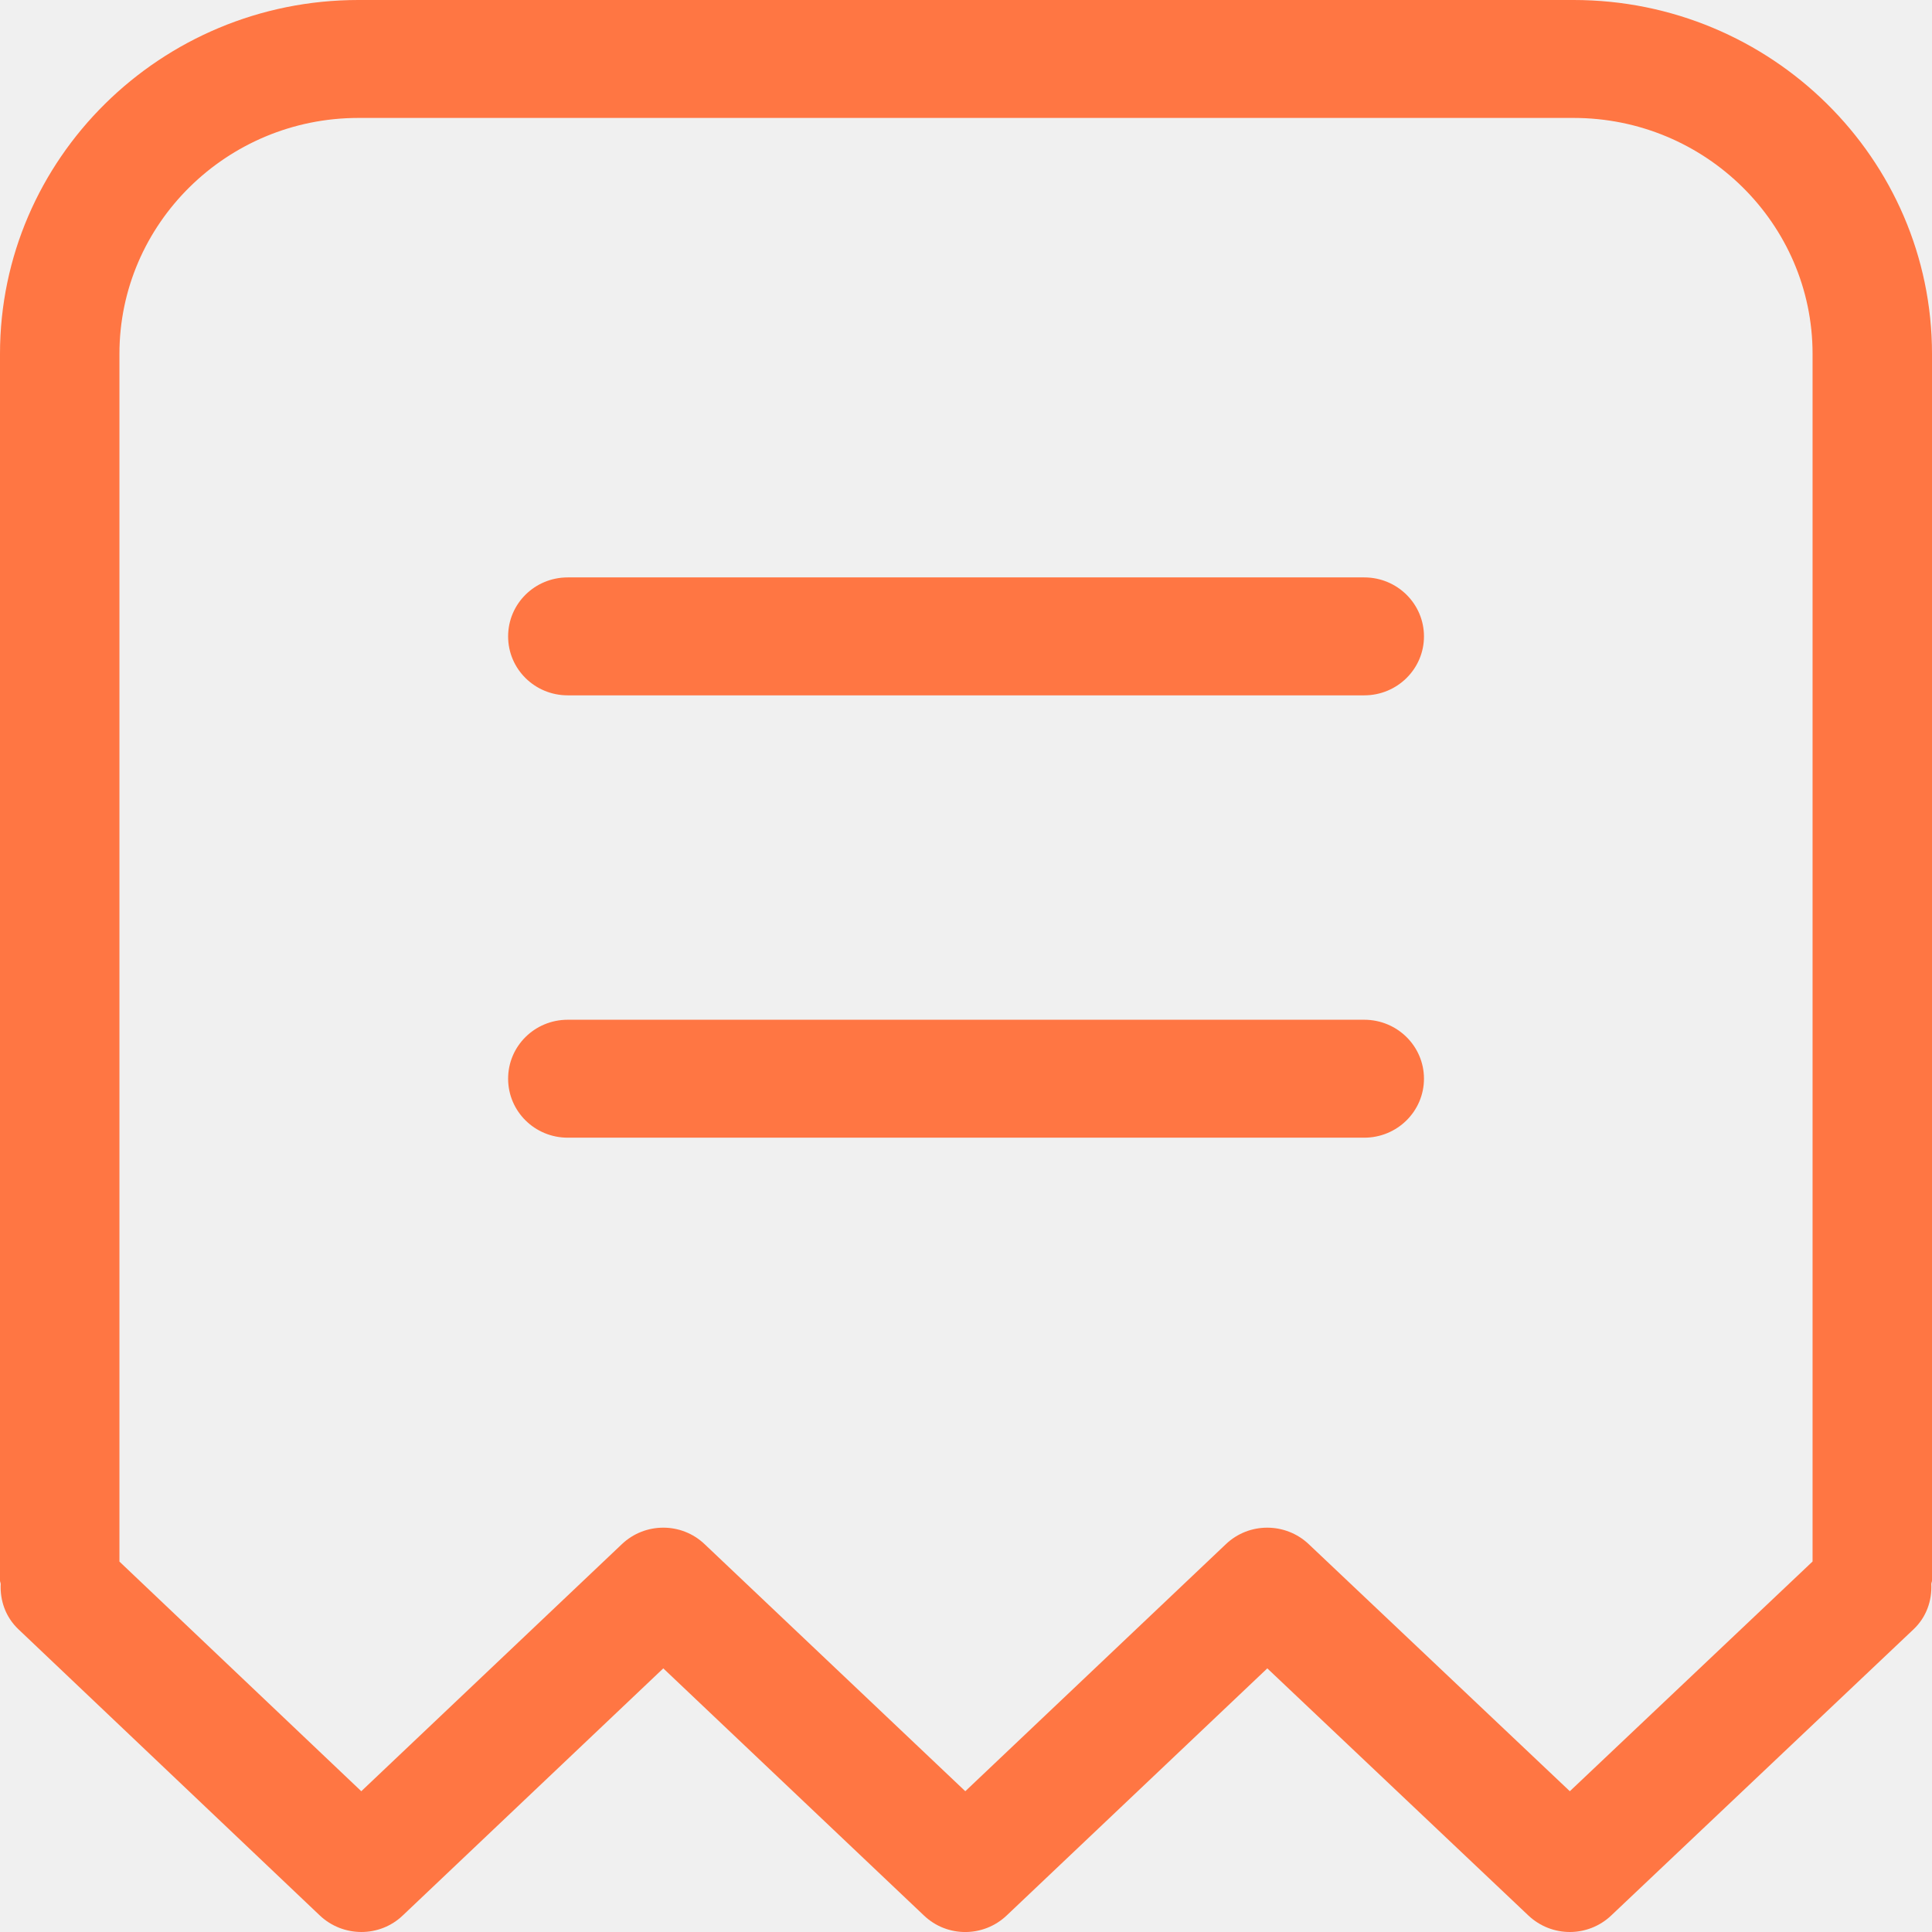
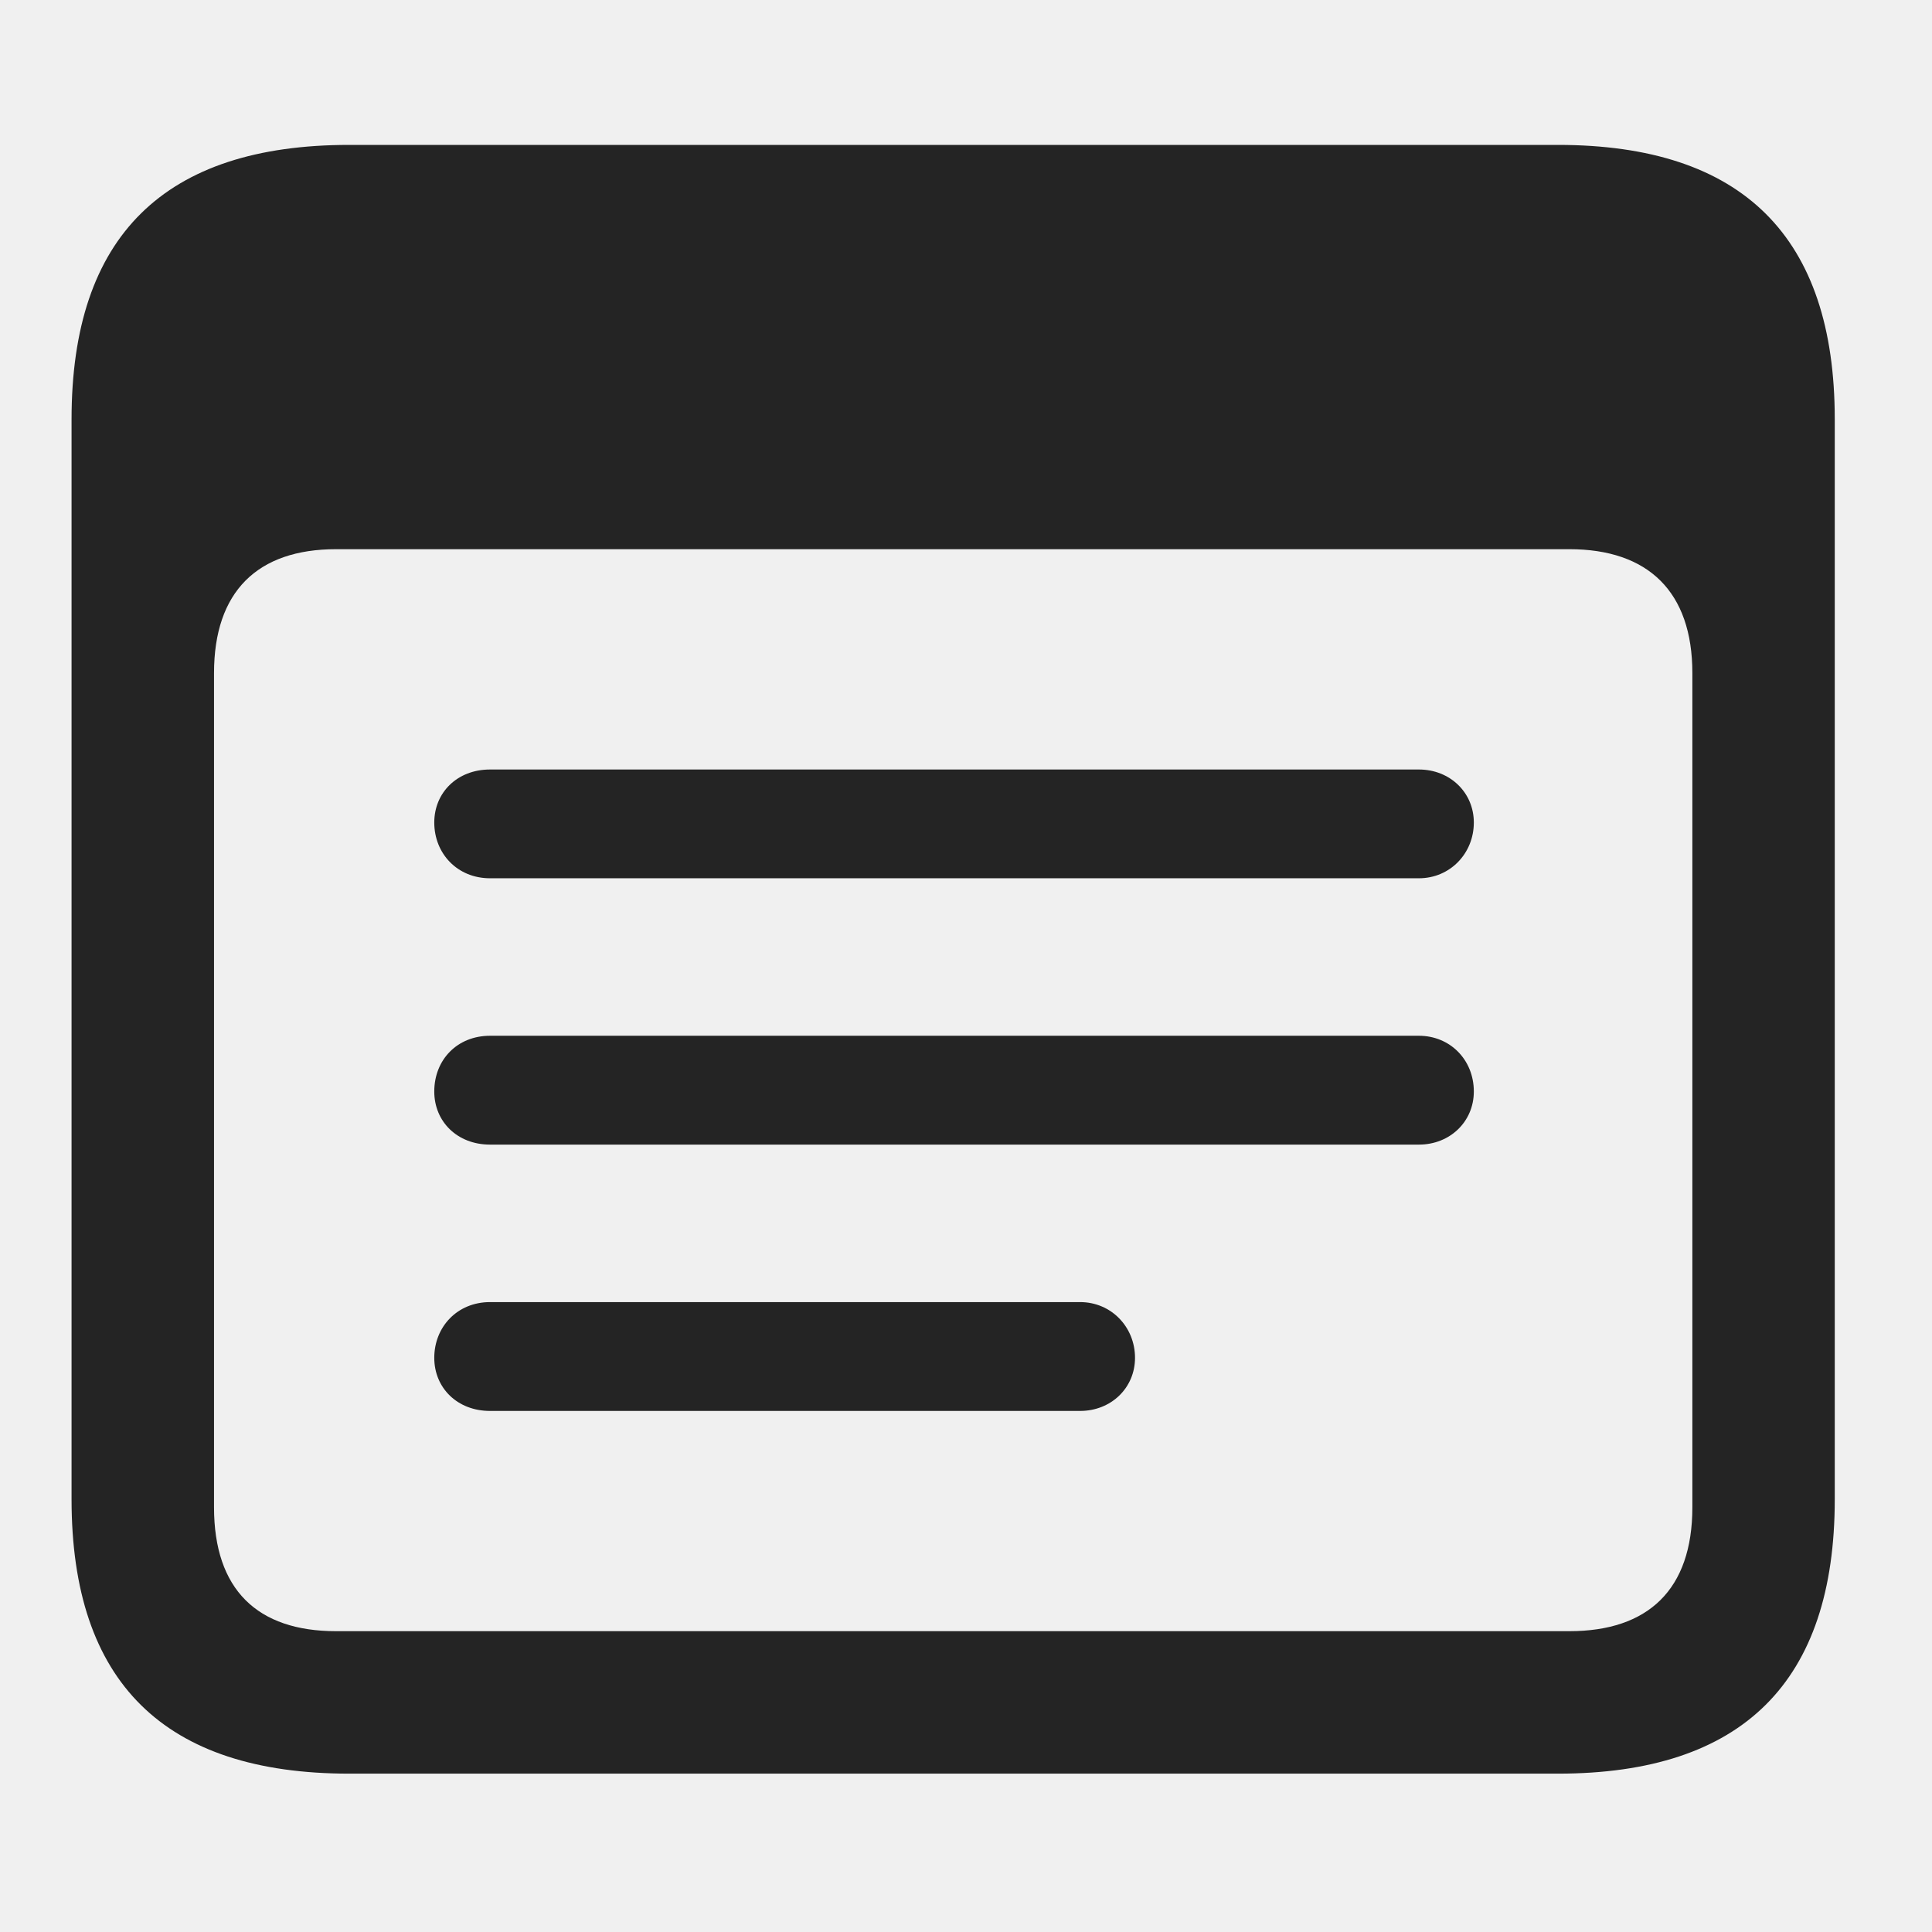
- <svg xmlns="http://www.w3.org/2000/svg" width="22" height="22" viewBox="0 0 22 22" fill="none">
-   <path fill-rule="evenodd" clip-rule="evenodd" d="M16.215 12.283C16.215 12.655 15.91 12.955 15.535 12.955H6.465C6.089 12.955 5.786 12.655 5.786 12.283C5.786 11.912 6.089 11.612 6.465 11.612H15.535C15.91 11.612 16.215 11.912 16.215 12.283ZM16.215 7.247C16.215 7.618 15.91 7.918 15.535 7.918H6.465C6.089 7.918 5.786 7.618 5.786 7.247C5.786 6.875 6.089 6.575 6.465 6.575H15.535C15.91 6.575 16.215 6.875 16.215 7.247ZM20.64 17.781L17.876 20.397L14.901 17.582C14.637 17.334 14.222 17.333 13.959 17.584L10.992 20.397L8.024 17.584C7.761 17.333 7.345 17.333 7.081 17.584L4.114 20.397L1.36 17.782V4.029C1.36 2.548 2.583 1.343 4.081 1.343H17.919C19.419 1.343 20.64 2.548 20.64 4.029V17.781ZM17.919 0H4.081C1.831 0 0 1.808 0 4.029V17.998C0 18.011 0.007 18.023 0.008 18.037C-0.001 18.224 0.062 18.412 0.209 18.552L3.642 21.812C3.907 22.062 4.323 22.063 4.586 21.812L7.553 18.998L10.521 21.812C10.784 22.063 11.198 22.063 11.463 21.812L14.431 18.998L17.405 21.813C17.537 21.937 17.706 22 17.876 22C18.045 22 18.215 21.937 18.346 21.813L21.79 18.553C21.938 18.413 22.001 18.224 21.992 18.037C21.993 18.022 22 18.011 22 17.998V4.029C22 1.808 20.169 0 17.919 0Z" fill="#FF7643" />
+ <svg xmlns="http://www.w3.org/2000/svg" width="27" height="27" viewBox="0 0 27 27" fill="none">
+   <g clip-path="url(#clip0_2040_58)">
+     <path d="M4.882 24.787H21.771C24.356 24.787 25.641 23.501 25.641 20.954V5.858C25.641 3.311 24.356 2.025 21.771 2.025H4.882C2.298 2.025 1 3.298 1 5.858V20.954C1 23.513 2.298 24.787 4.882 24.787ZM4.697 22.796C3.596 22.796 2.991 22.215 2.991 21.065V9.406C2.991 8.269 3.596 7.675 4.697 7.675H21.932C23.033 7.675 23.651 8.269 23.651 9.406V21.065C23.651 22.215 23.033 22.796 21.932 22.796H4.697Z" fill="black" fill-opacity="0.85" />
+     <path d="M6.848 12.274H19.83C20.263 12.274 20.597 11.928 20.597 11.495C20.597 11.075 20.263 10.754 19.83 10.754H6.848C6.391 10.754 6.069 11.075 6.069 11.495C6.069 11.928 6.391 12.274 6.848 12.274ZM6.848 15.996H19.83C20.263 15.996 20.597 15.675 20.597 15.254C20.597 14.809 20.263 14.475 19.83 14.475H6.848C6.391 14.475 6.069 14.809 6.069 15.254C6.069 15.675 6.391 15.996 6.848 15.996ZM6.848 19.718H15.095C15.528 19.718 15.862 19.396 15.862 18.976C15.862 18.543 15.528 18.197 15.095 18.197H6.848C6.391 18.197 6.069 18.543 6.069 18.976C6.069 19.396 6.391 19.718 6.848 19.718Z" fill="black" fill-opacity="0.85" />
+   </g>
+   <defs>
+     <clipPath id="clip0_2040_58">
+       <rect width="25" height="22.787" fill="white" transform="translate(1 2)" />
+     </clipPath>
+   </defs>
</svg>
